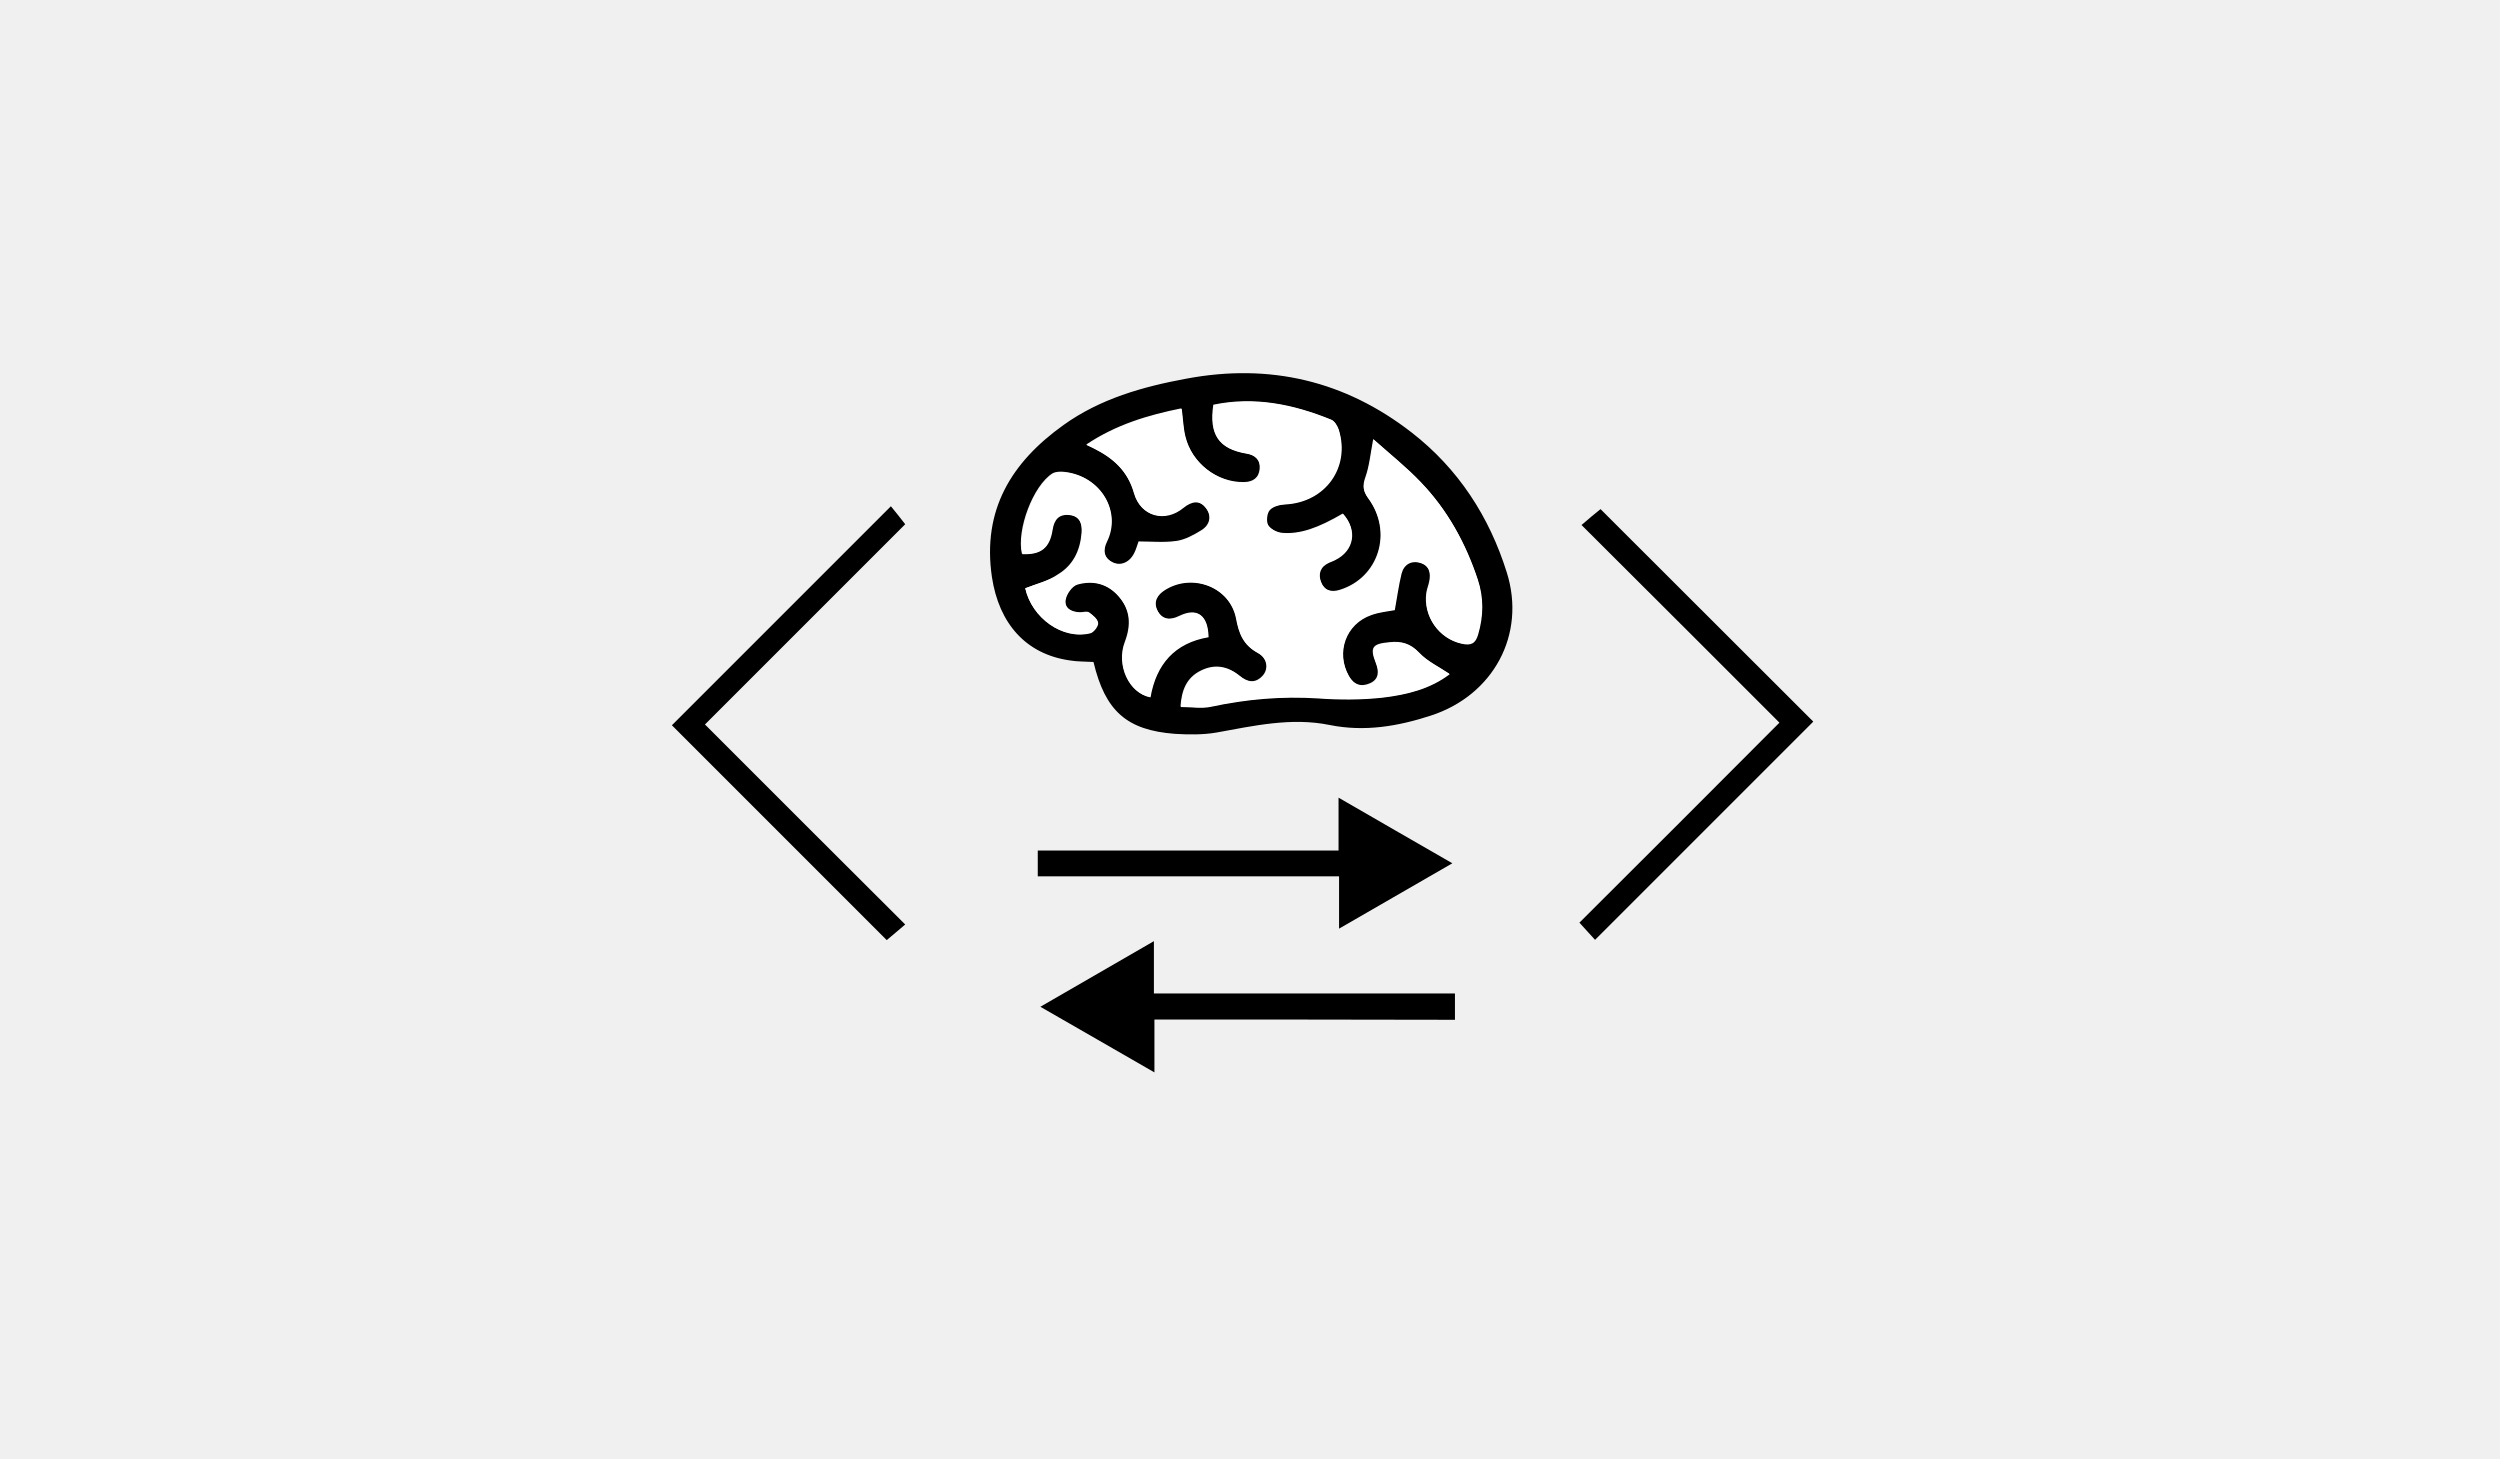
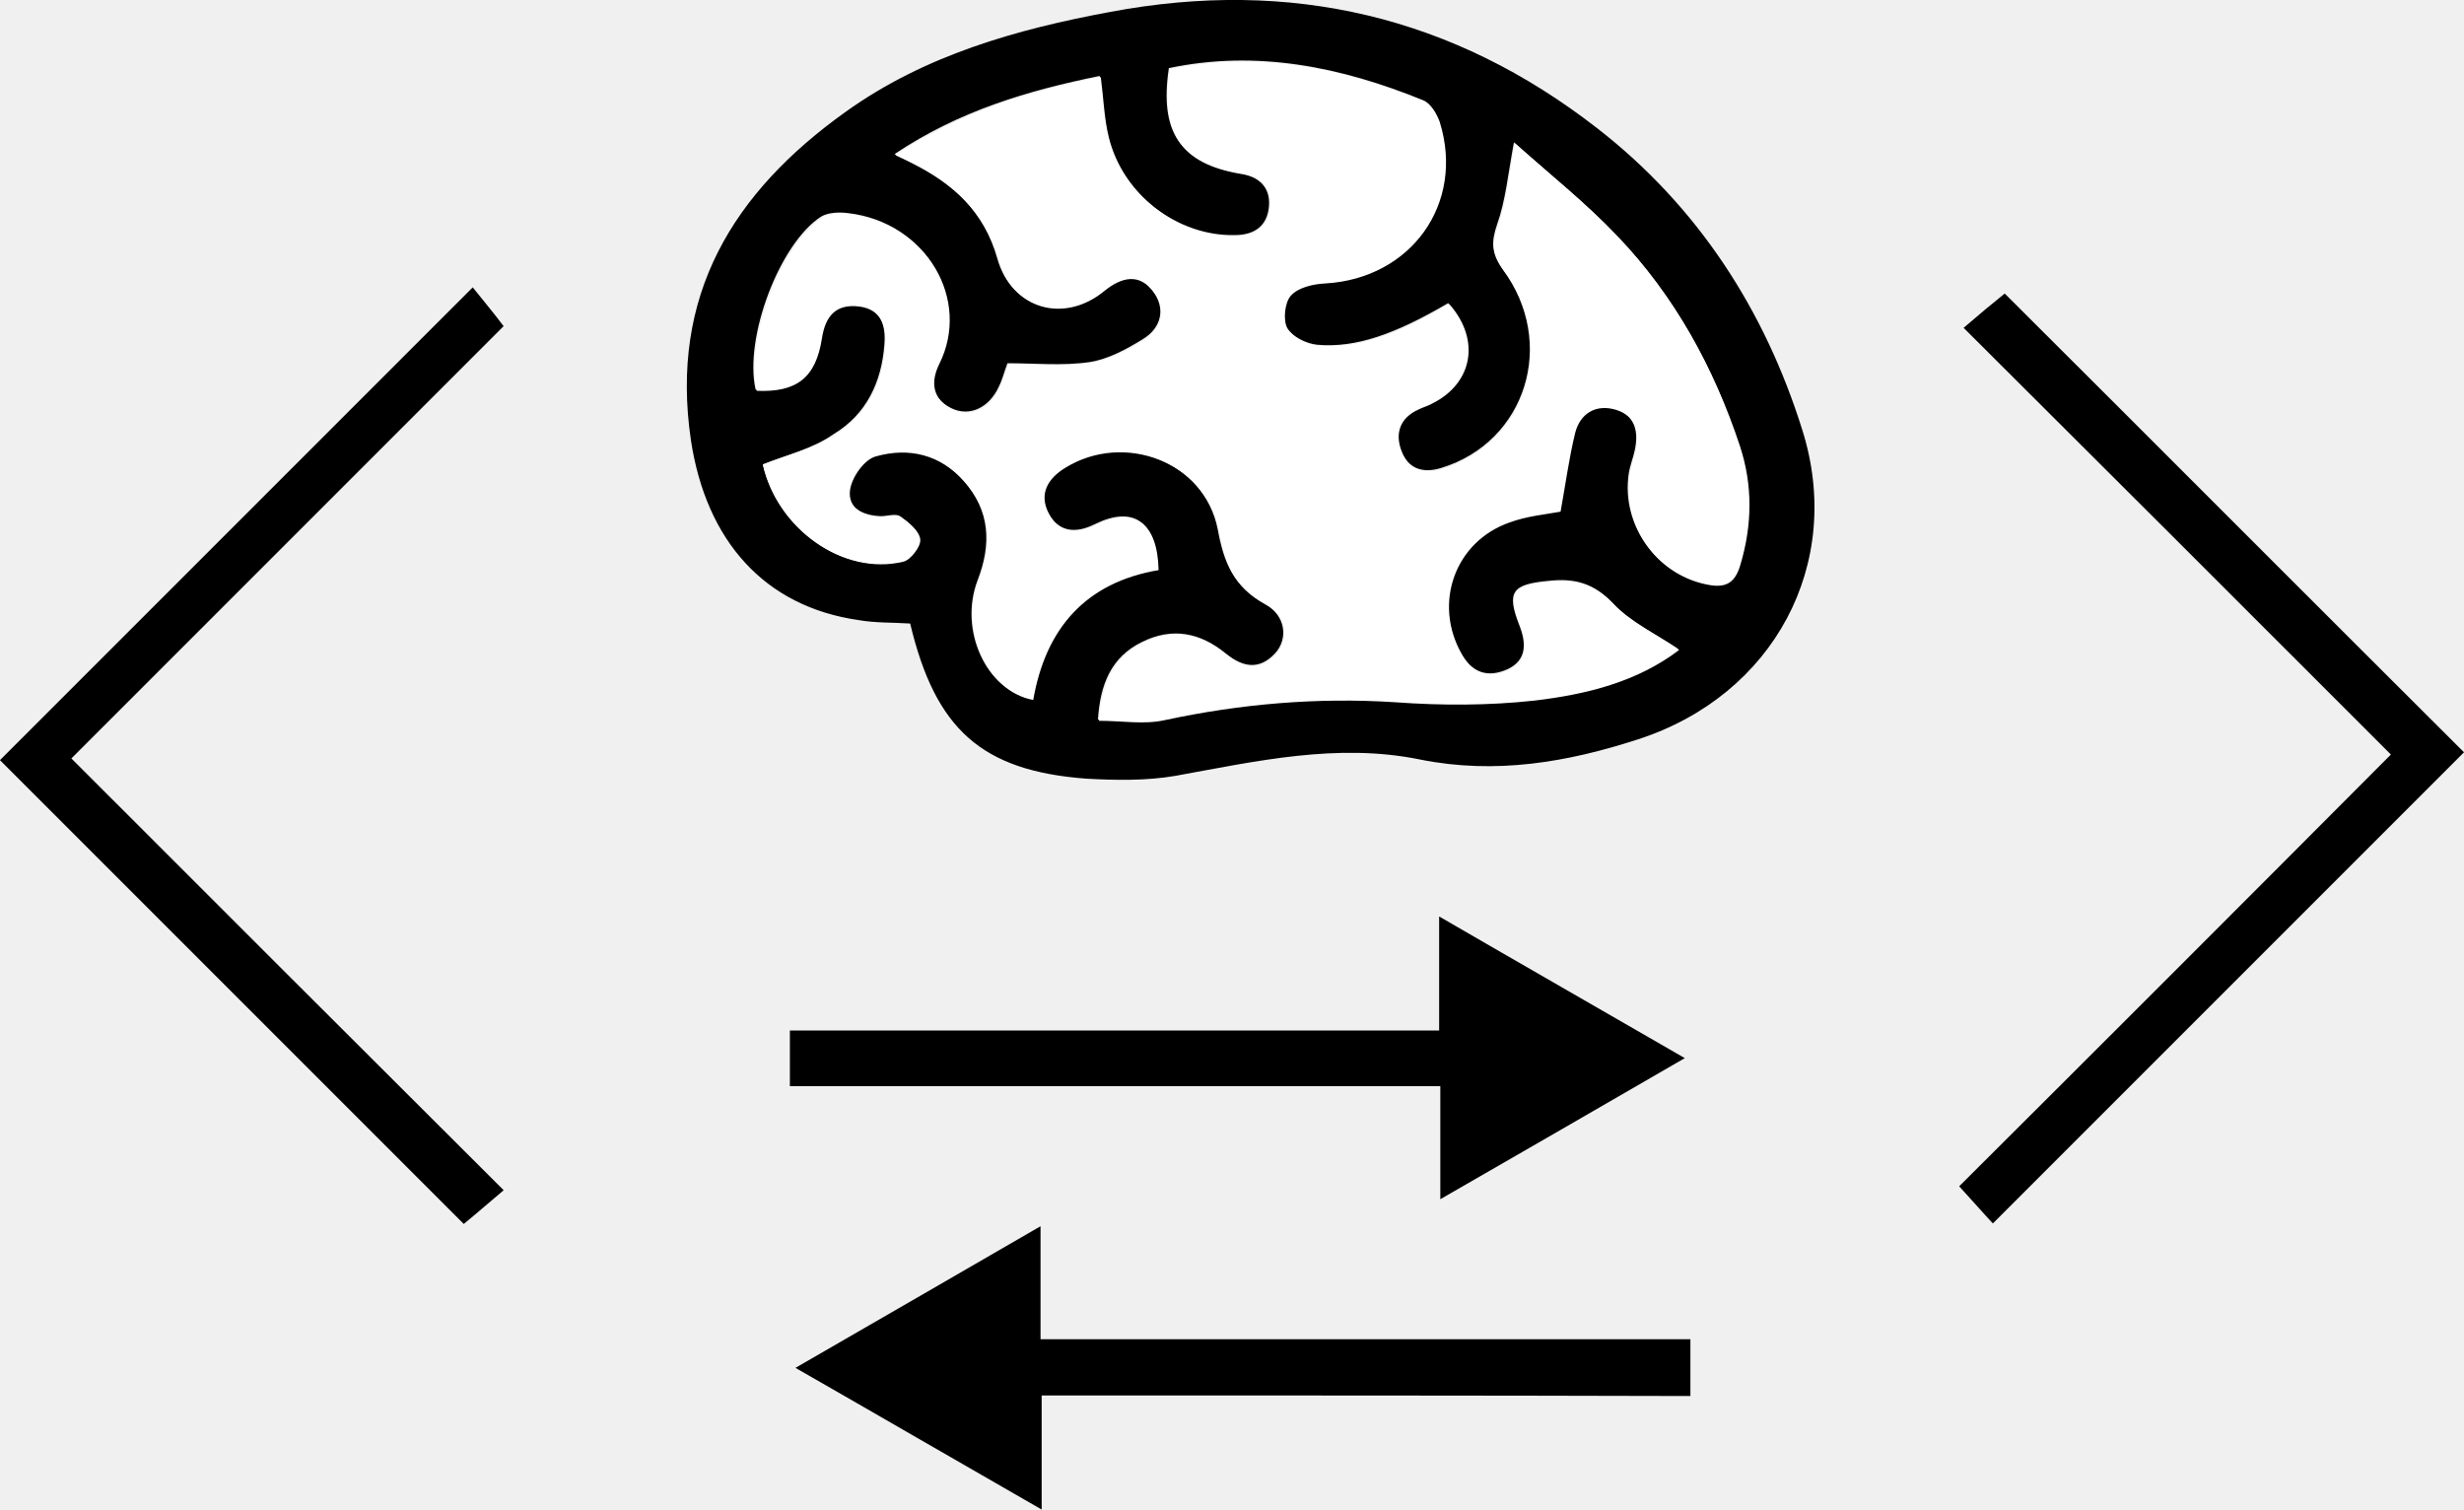
- <svg xmlns="http://www.w3.org/2000/svg" version="1.1" id="Ebene_1" x="0px" y="0px" viewBox="0 0 960 560" enable-background="new 0 0 960 560" xml:space="preserve">
-   <path d="M419.9,254.2c-3.2-0.2-6.2-0.1-9.1-0.6c-16.9-2.4-27.2-14.2-29.9-32c-3.8-25.8,7.5-44.1,27.5-58.4  c14.1-10.1,30.4-14.7,47.2-17.8c32-6,60.9,0.8,86.5,20.7c17.9,13.9,29.8,32.3,36.5,53.7c7.5,23.8-5.1,47.2-29.2,55  c-12.6,4.1-25.4,6.3-38.8,3.6c-14.7-3-29.1,0.3-43.5,2.9c-5.2,0.9-10.7,0.8-15.9,0.5C432.7,280.4,424.4,273.1,419.9,254.2z   M393.7,225.9c2.6,11.4,14.4,19.9,24.8,17.1c1.3-0.4,3.2-2.7,3-3.9c-0.1-1.5-2-3-3.4-4c-0.8-0.5-2.3,0-3.4,0  c-3.2-0.1-6.1-1.5-5.7-4.8c0.3-2.2,2.5-5.4,4.5-6c5.9-1.7,11.6-0.4,15.9,4.5c4.7,5.3,5,11.2,2.5,17.7c-3.4,8.9,1.6,19.7,9.7,21.1  c2.2-12.7,9.3-21,22.3-23.1c-0.2-8.5-4.3-11.3-11.1-8c-3.6,1.8-6.6,1.4-8.5-2.2c-1.7-3.4-0.1-6,3-8c10.4-6.5,24.9-1,27.3,11.1  c1.1,6,2.8,10.2,8.3,13.2c3.8,2.1,4.3,6.3,1.9,8.9c-2.8,3-5.7,2.5-8.8,0c-4.5-3.7-9.5-4.7-14.9-2c-5.5,2.7-7.4,7.6-7.8,13.8  c4.1,0,8,0.7,11.6-0.1c13.6-2.9,27.2-4.2,41.1-3.2c8.2,0.5,16.6,0.6,24.8-0.3c9.2-1,18.2-3.2,25.7-9c-4-2.7-8.5-4.8-11.6-8.1  c-3.4-3.6-6.8-4.5-11.4-4c-6.5,0.6-7.6,1.9-5.2,8c1.2,3.1,1.3,6.1-2.1,7.7c-3.5,1.6-6.4,0.7-8.4-2.9c-5-9-1.1-20,8.6-23.4  c3.1-1.1,6.4-1.4,9-1.9c0.9-4.9,1.4-9.5,2.6-14c0.9-3.6,3.7-5.2,7.3-4.1c3.5,1.1,4.2,4,3.5,7.3c-0.3,1.5-0.9,2.9-1.1,4.3  c-1.3,9,4.8,17.5,13.4,19.4c3.4,0.7,5.2,0,6.3-3.5c2.1-7.1,2.2-14.1-0.1-21.1c-4.6-13.9-11.5-26.6-21.7-37.2  c-5.5-5.8-11.8-10.8-18.3-16.6c-1.1,5.9-1.5,10.4-3,14.6c-1.1,3.2-1,5.1,1,8c9.7,13.1,4.1,30.7-10.9,35.3c-3.5,1.1-6.1,0-7.3-3.2  c-1.2-3.1-0.3-5.9,3.1-7.4c0.8-0.3,1.6-0.6,2.3-1c7.3-3.6,8.7-11.4,3.1-17.7c-9.4,5.5-16.4,8-23.3,7.4c-2-0.2-4.6-1.5-5.5-3.1  c-0.9-1.4-0.6-4.6,0.6-5.8c1.3-1.4,4-2,6.2-2.2c15.2-0.9,24.8-14.3,20.3-28.7c-0.4-1.4-1.5-3.2-2.8-3.7c-14.5-5.9-29.5-9-45.2-5.7  c-1.7,11.4,2,16.8,12.5,18.6c3.5,0.6,5.6,2.6,5.3,6c-0.3,3.5-2.6,5.1-6.1,5.1c-10.2,0.2-20.1-7.3-22.6-17.7  c-0.8-3.3-0.9-6.9-1.4-10.6c-12.8,2.6-25,6.2-36.5,13.9c1.4,0.7,2.1,1.1,2.9,1.4c7.4,3.7,13,8.7,15.4,17.2  c2.5,8.9,11.8,11.4,18.9,5.5c3.1-2.6,6.2-3.1,8.7,0.2c2.4,3.1,1.6,6.6-1.7,8.6c-2.9,1.8-6.2,3.6-9.5,4.1c-4.8,0.7-9.8,0.2-14.6,0.2  c-0.6,1.6-0.9,2.9-1.5,4.1c-1.7,3.8-5.2,5.5-8.5,3.9c-3.6-1.8-3.9-4.8-2.3-8.1c5.6-11.2-2.1-25-16.1-26.6c-1.6-0.2-3.5-0.1-4.7,0.6  c-7.4,4.7-13.8,21.6-11.7,30.8c7.1,0.4,10.5-2.2,11.6-9.3c0.6-4,2.5-6.2,6.6-5.7c4,0.5,5,3.4,4.7,7c-0.5,6.7-3.2,12.4-9,15.9  C402.6,223.1,398,224.2,393.7,225.9z" />
-   <path d="M514,326.6c0-7,0-13.1,0-20.3c14.8,8.6,29,16.7,43.7,25.2c-14.7,8.5-28.7,16.6-43.5,25.1c0-7,0-13.2,0-20.1  c-38.9,0-77.2,0-115.7,0c0-3.6,0-6.5,0-9.9C436.9,326.6,475.2,326.6,514,326.6z" />
-   <path d="M443.3,391.5c0,6.8,0,13,0,20.3c-15-8.6-29.1-16.8-43.8-25.2c14.6-8.4,28.7-16.6,43.6-25.2c0,7.1,0,13.3,0,20.1  c38.9,0,77.1,0,115.6,0c0,3.5,0,6.4,0,10.1C520.4,391.5,482,391.5,443.3,391.5z" />
-   <path d="M683.3,277.5c-25.5-25.5-50.6-50.6-76-75.9c2.9-2.5,5.3-4.5,7.3-6.1c26.9,26.8,54.5,54.5,81.7,81.6  c-27.6,27.6-55.6,55.6-83.8,83.8c-1.6-1.7-3.6-4-6-6.6C632,328.9,657.7,303.2,683.3,277.5z" />
-   <path d="M270.7,278.2c26.1,26.1,51.3,51.3,76.9,76.8c-2.5,2.1-4.9,4.2-7.1,6c-27.4-27.4-55-55-82.5-82.5  c27.8-27.8,55.8-55.8,84.1-84.1c1.6,2,3.6,4.4,5.5,6.9C322.5,226.4,296.9,252,270.7,278.2z" />
-   <path fill="#FFFFFF" d="M393.7,225.9c4.3-1.7,9-2.8,12.8-5.2c5.7-3.5,8.5-9.2,9-15.9c0.2-3.5-0.7-6.5-4.7-7c-4.1-0.5-6,1.7-6.6,5.7  c-1.1,7-4.5,9.6-11.6,9.3c-2-9.1,4.3-26,11.7-30.8c1.2-0.8,3.2-0.8,4.7-0.6c14,1.6,21.7,15.3,16.1,26.6c-1.6,3.2-1.3,6.3,2.3,8.1  c3.2,1.6,6.8-0.1,8.5-3.9c0.5-1.2,0.9-2.5,1.5-4.1c4.8,0,9.8,0.5,14.6-0.2c3.3-0.5,6.6-2.3,9.5-4.1c3.3-2.1,4.1-5.5,1.7-8.6  c-2.5-3.3-5.6-2.7-8.7-0.2c-7.1,5.9-16.4,3.4-18.9-5.5c-2.4-8.5-8-13.5-15.4-17.2c-0.7-0.4-1.4-0.7-2.9-1.4  c11.5-7.7,23.7-11.3,36.5-13.9c0.5,3.8,0.6,7.3,1.4,10.6c2.5,10.4,12.4,17.9,22.6,17.7c3.6-0.1,5.9-1.7,6.1-5.1  c0.3-3.5-1.8-5.5-5.3-6c-10.5-1.8-14.2-7.2-12.5-18.6c15.7-3.3,30.7-0.2,45.2,5.7c1.2,0.5,2.3,2.3,2.8,3.7  c4.5,14.5-5.1,27.8-20.3,28.7c-2.2,0.1-4.9,0.7-6.2,2.2c-1.1,1.2-1.4,4.4-0.6,5.8c1,1.6,3.5,3,5.5,3.1c6.9,0.6,13.9-1.9,23.3-7.4  c5.6,6.3,4.2,14.1-3.1,17.7c-0.7,0.4-1.5,0.6-2.3,1c-3.4,1.5-4.3,4.3-3.1,7.4c1.2,3.2,3.8,4.3,7.3,3.2c15-4.6,20.6-22.2,10.9-35.3  c-2.1-2.8-2.2-4.8-1-8c1.5-4.2,1.9-8.7,3-14.6c6.5,5.8,12.8,10.8,18.3,16.6c10.1,10.6,17.1,23.3,21.7,37.2c2.3,7,2.2,14,0.1,21.1  c-1,3.5-2.8,4.3-6.3,3.5c-8.7-1.9-14.7-10.4-13.4-19.4c0.2-1.5,0.8-2.9,1.1-4.3c0.7-3.3,0-6.2-3.5-7.3c-3.6-1.1-6.4,0.6-7.3,4.1  c-1.1,4.5-1.7,9.1-2.6,14c-2.7,0.5-6,0.8-9,1.9c-9.8,3.4-13.7,14.4-8.6,23.4c2,3.6,4.9,4.5,8.4,2.9c3.4-1.6,3.3-4.6,2.1-7.7  c-2.4-6.2-1.3-7.4,5.2-8c4.6-0.5,8,0.4,11.4,4c3.1,3.3,7.5,5.3,11.6,8.1c-7.5,5.7-16.5,7.9-25.7,9c-8.2,0.9-16.6,0.9-24.8,0.3  c-13.9-0.9-27.6,0.3-41.1,3.2c-3.6,0.8-7.5,0.1-11.6,0.1c0.5-6.2,2.3-11.1,7.8-13.8c5.4-2.7,10.4-1.6,14.9,2c3,2.5,5.9,3.1,8.8,0  c2.4-2.6,2-6.8-1.9-8.9c-5.5-3-7.2-7.3-8.3-13.2c-2.3-12.1-16.8-17.6-27.3-11.1c-3.1,1.9-4.7,4.6-3,8c1.8,3.6,4.8,3.9,8.5,2.2  c6.8-3.3,10.9-0.5,11.1,8c-13,2.2-20.1,10.4-22.3,23.1c-8.1-1.5-13.1-12.3-9.7-21.1c2.5-6.5,2.2-12.4-2.5-17.7  c-4.3-4.9-10-6.2-15.9-4.5c-2,0.6-4.2,3.7-4.5,6c-0.4,3.3,2.5,4.7,5.7,4.8c1.2,0,2.7-0.5,3.4,0c1.4,1,3.3,2.5,3.4,4  c0.1,1.2-1.7,3.6-3,3.9C408,245.8,396.2,237.3,393.7,225.9z" />
+ <svg xmlns="http://www.w3.org/2000/svg" version="1.1" id="Ebene_1" x="0px" y="0px" width="58.44px" height="35.801px" viewBox="34.4 45.772 58.44 35.801" enable-background="new 34.4 45.772 58.44 35.801" xml:space="preserve">
+   <path d="M55.987,60.56c-0.427-0.027-0.827-0.013-1.213-0.08c-2.253-0.32-3.627-1.893-3.987-4.267c-0.507-3.44,1-5.88,3.667-7.787  c1.88-1.347,4.054-1.96,6.293-2.374c4.267-0.8,8.121,0.107,11.533,2.76c2.387,1.853,3.975,4.307,4.867,7.16  c1,3.173-0.68,6.293-3.893,7.333c-1.681,0.547-3.387,0.84-5.174,0.48c-1.96-0.4-3.88,0.04-5.8,0.387  c-0.693,0.12-1.426,0.106-2.12,0.067C57.693,64.053,56.587,63.08,55.987,60.56z M52.493,56.787c0.347,1.52,1.92,2.653,3.307,2.28  c0.173-0.053,0.427-0.36,0.4-0.52c-0.014-0.2-0.267-0.4-0.454-0.534c-0.106-0.066-0.307,0-0.453,0c-0.427-0.013-0.813-0.2-0.76-0.64  c0.04-0.293,0.333-0.72,0.6-0.8c0.787-0.227,1.547-0.053,2.12,0.6c0.626,0.707,0.667,1.493,0.333,2.36  c-0.454,1.187,0.213,2.627,1.293,2.813c0.293-1.693,1.24-2.8,2.974-3.08c-0.027-1.133-0.574-1.507-1.48-1.066  c-0.48,0.24-0.88,0.187-1.133-0.293c-0.227-0.454-0.014-0.8,0.4-1.067c1.387-0.867,3.32-0.133,3.64,1.48  c0.147,0.8,0.374,1.36,1.107,1.76c0.507,0.28,0.573,0.84,0.254,1.187c-0.374,0.4-0.761,0.333-1.174,0  C62.867,60.773,62.2,60.64,61.48,61c-0.733,0.36-0.987,1.013-1.04,1.84c0.547,0,1.067,0.093,1.547-0.013  c1.813-0.387,3.626-0.56,5.48-0.427c1.094,0.067,2.213,0.08,3.307-0.04C72,62.227,73.2,61.933,74.2,61.16  c-0.534-0.36-1.134-0.64-1.547-1.08c-0.453-0.48-0.907-0.6-1.521-0.533c-0.866,0.08-1.013,0.253-0.693,1.066  c0.16,0.414,0.174,0.813-0.279,1.027c-0.467,0.213-0.854,0.093-1.12-0.387c-0.667-1.2-0.146-2.667,1.146-3.12  c0.413-0.146,0.854-0.187,1.2-0.253c0.12-0.653,0.187-1.267,0.347-1.867c0.12-0.48,0.493-0.693,0.974-0.546  c0.467,0.146,0.56,0.533,0.467,0.973c-0.041,0.2-0.121,0.387-0.146,0.573c-0.174,1.2,0.639,2.333,1.786,2.587  c0.453,0.093,0.693,0,0.84-0.467c0.28-0.947,0.294-1.88-0.013-2.813c-0.613-1.853-1.534-3.546-2.895-4.96  c-0.732-0.773-1.572-1.44-2.439-2.213c-0.146,0.787-0.2,1.387-0.4,1.947c-0.146,0.427-0.133,0.68,0.134,1.067  c1.294,1.747,0.547,4.093-1.453,4.707c-0.467,0.146-0.813,0-0.974-0.427c-0.16-0.413-0.04-0.787,0.414-0.987  c0.105-0.04,0.213-0.08,0.307-0.133c0.973-0.48,1.159-1.52,0.412-2.36c-1.253,0.733-2.186,1.067-3.105,0.987  c-0.268-0.027-0.613-0.2-0.734-0.414c-0.119-0.187-0.08-0.613,0.08-0.773c0.174-0.187,0.533-0.267,0.827-0.293  c2.026-0.12,3.307-1.907,2.706-3.827c-0.053-0.187-0.199-0.427-0.373-0.494c-1.934-0.787-3.933-1.2-6.026-0.76  c-0.227,1.52,0.267,2.24,1.667,2.48c0.467,0.08,0.747,0.347,0.707,0.8c-0.04,0.467-0.347,0.68-0.813,0.68  c-1.36,0.027-2.68-0.973-3.014-2.36c-0.106-0.44-0.12-0.92-0.187-1.414c-1.707,0.347-3.333,0.827-4.867,1.854  c0.187,0.093,0.28,0.146,0.387,0.187c0.987,0.493,1.733,1.16,2.053,2.293c0.333,1.187,1.573,1.52,2.52,0.733  c0.414-0.347,0.827-0.414,1.16,0.026c0.32,0.414,0.213,0.88-0.227,1.147c-0.387,0.24-0.827,0.48-1.267,0.546  c-0.64,0.093-1.307,0.027-1.947,0.027c-0.08,0.213-0.12,0.387-0.2,0.546c-0.227,0.507-0.693,0.733-1.133,0.52  c-0.48-0.24-0.52-0.64-0.307-1.08c0.747-1.494-0.28-3.333-2.146-3.547c-0.213-0.027-0.467-0.013-0.627,0.08  c-0.986,0.626-1.84,2.88-1.56,4.106c0.947,0.053,1.4-0.293,1.547-1.24c0.08-0.533,0.333-0.827,0.88-0.76  c0.533,0.067,0.667,0.454,0.627,0.934c-0.067,0.893-0.427,1.653-1.2,2.12C53.68,56.413,53.067,56.56,52.493,56.787z" />
+   <path d="M68.533,70.213c0-0.934,0-1.746,0-2.706c1.974,1.146,3.867,2.227,5.826,3.36C72.4,72,70.533,73.08,68.561,74.213  c0-0.934,0-1.76,0-2.68c-5.187,0-10.294,0-15.427,0c0-0.48,0-0.867,0-1.32C58.253,70.213,63.36,70.213,68.533,70.213z" />
+   <path d="M59.106,78.867c0,0.906,0,1.732,0,2.706c-2-1.146-3.88-2.239-5.84-3.36c1.947-1.119,3.827-2.213,5.813-3.359  c0,0.946,0,1.773,0,2.68c5.187,0,10.279,0,15.413,0c0,0.467,0,0.854,0,1.347C69.387,78.867,64.267,78.867,59.106,78.867z" />
+   <path d="M91.106,63.667c-3.399-3.4-6.747-6.747-10.134-10.12c0.387-0.333,0.707-0.6,0.975-0.813  c3.586,3.573,7.266,7.267,10.893,10.88c-3.68,3.68-7.413,7.414-11.174,11.174c-0.213-0.227-0.479-0.533-0.799-0.881  C84.267,70.52,87.693,67.094,91.106,63.667z" />
+   <path d="M36.093,63.76c3.48,3.48,6.84,6.84,10.253,10.24c-0.333,0.279-0.653,0.561-0.947,0.8c-3.653-3.653-7.333-7.333-11-11  c3.707-3.707,7.44-7.44,11.213-11.213c0.213,0.267,0.48,0.586,0.733,0.92C43,56.854,39.587,60.267,36.093,63.76z" />
+   <path fill="#FFFFFF" d="M52.493,56.787c0.574-0.227,1.2-0.374,1.707-0.693c0.76-0.467,1.133-1.227,1.2-2.12  c0.027-0.466-0.093-0.867-0.626-0.933c-0.547-0.067-0.8,0.227-0.88,0.76c-0.147,0.934-0.6,1.28-1.547,1.24  c-0.267-1.213,0.573-3.467,1.56-4.107c0.16-0.106,0.427-0.106,0.626-0.08c1.867,0.213,2.894,2.04,2.147,3.546  c-0.213,0.427-0.173,0.84,0.307,1.08c0.426,0.213,0.907-0.013,1.133-0.52c0.066-0.16,0.12-0.333,0.2-0.547  c0.64,0,1.307,0.067,1.947-0.026c0.44-0.067,0.88-0.307,1.267-0.547c0.44-0.28,0.547-0.733,0.227-1.146  c-0.333-0.44-0.747-0.36-1.16-0.027c-0.947,0.787-2.187,0.454-2.52-0.733c-0.32-1.133-1.067-1.8-2.053-2.293  c-0.094-0.053-0.187-0.093-0.387-0.187c1.533-1.026,3.16-1.506,4.867-1.853c0.066,0.506,0.08,0.973,0.187,1.413  c0.333,1.387,1.653,2.387,3.013,2.36c0.48-0.014,0.787-0.227,0.813-0.68c0.041-0.467-0.24-0.733-0.706-0.8  c-1.4-0.24-1.894-0.96-1.667-2.48c2.094-0.44,4.094-0.026,6.027,0.76c0.16,0.067,0.307,0.307,0.373,0.493  c0.6,1.934-0.68,3.707-2.707,3.827c-0.293,0.014-0.653,0.094-0.826,0.293c-0.146,0.16-0.188,0.587-0.08,0.773  c0.133,0.213,0.467,0.4,0.732,0.413c0.921,0.08,1.854-0.253,3.107-0.986c0.746,0.84,0.561,1.88-0.414,2.36  c-0.093,0.053-0.199,0.08-0.307,0.133c-0.453,0.2-0.572,0.573-0.412,0.987c0.159,0.427,0.506,0.573,0.973,0.427  c2-0.614,2.746-2.96,1.453-4.707c-0.279-0.373-0.293-0.64-0.133-1.066c0.199-0.56,0.253-1.16,0.4-1.947  c0.866,0.773,1.706,1.44,2.439,2.213c1.347,1.413,2.279,3.106,2.893,4.96c0.307,0.933,0.294,1.867,0.014,2.813  c-0.133,0.466-0.373,0.573-0.84,0.466c-1.16-0.253-1.96-1.386-1.787-2.586c0.027-0.2,0.107-0.387,0.147-0.573  c0.093-0.44,0-0.827-0.467-0.974c-0.479-0.146-0.854,0.08-0.974,0.547c-0.146,0.6-0.227,1.213-0.346,1.867  c-0.361,0.066-0.801,0.106-1.201,0.253c-1.307,0.453-1.826,1.92-1.146,3.12c0.268,0.48,0.654,0.6,1.12,0.387  c0.454-0.213,0.44-0.613,0.28-1.026c-0.32-0.827-0.174-0.987,0.693-1.067c0.613-0.066,1.066,0.053,1.52,0.533  c0.414,0.44,1,0.707,1.547,1.08c-1,0.76-2.199,1.054-3.427,1.2c-1.093,0.12-2.213,0.12-3.307,0.04c-1.853-0.12-3.68,0.04-5.48,0.427  c-0.48,0.106-1,0.013-1.546,0.013c0.066-0.827,0.307-1.48,1.04-1.84c0.72-0.36,1.387-0.213,1.986,0.267  c0.4,0.333,0.787,0.413,1.173,0c0.32-0.347,0.268-0.907-0.252-1.187c-0.733-0.4-0.96-0.973-1.107-1.76  c-0.307-1.613-2.24-2.347-3.64-1.48c-0.413,0.253-0.626,0.613-0.4,1.066c0.24,0.48,0.64,0.52,1.133,0.293  c0.907-0.44,1.454-0.066,1.48,1.067c-1.733,0.293-2.68,1.387-2.973,3.08c-1.08-0.2-1.747-1.64-1.293-2.813  c0.333-0.867,0.293-1.653-0.333-2.36c-0.574-0.653-1.333-0.827-2.12-0.6c-0.267,0.08-0.56,0.493-0.6,0.8  c-0.053,0.44,0.333,0.627,0.76,0.64c0.16,0,0.36-0.067,0.454,0c0.187,0.133,0.44,0.333,0.453,0.533c0.014,0.16-0.227,0.48-0.4,0.52  C54.4,59.44,52.827,58.307,52.493,56.787z" />
</svg>
